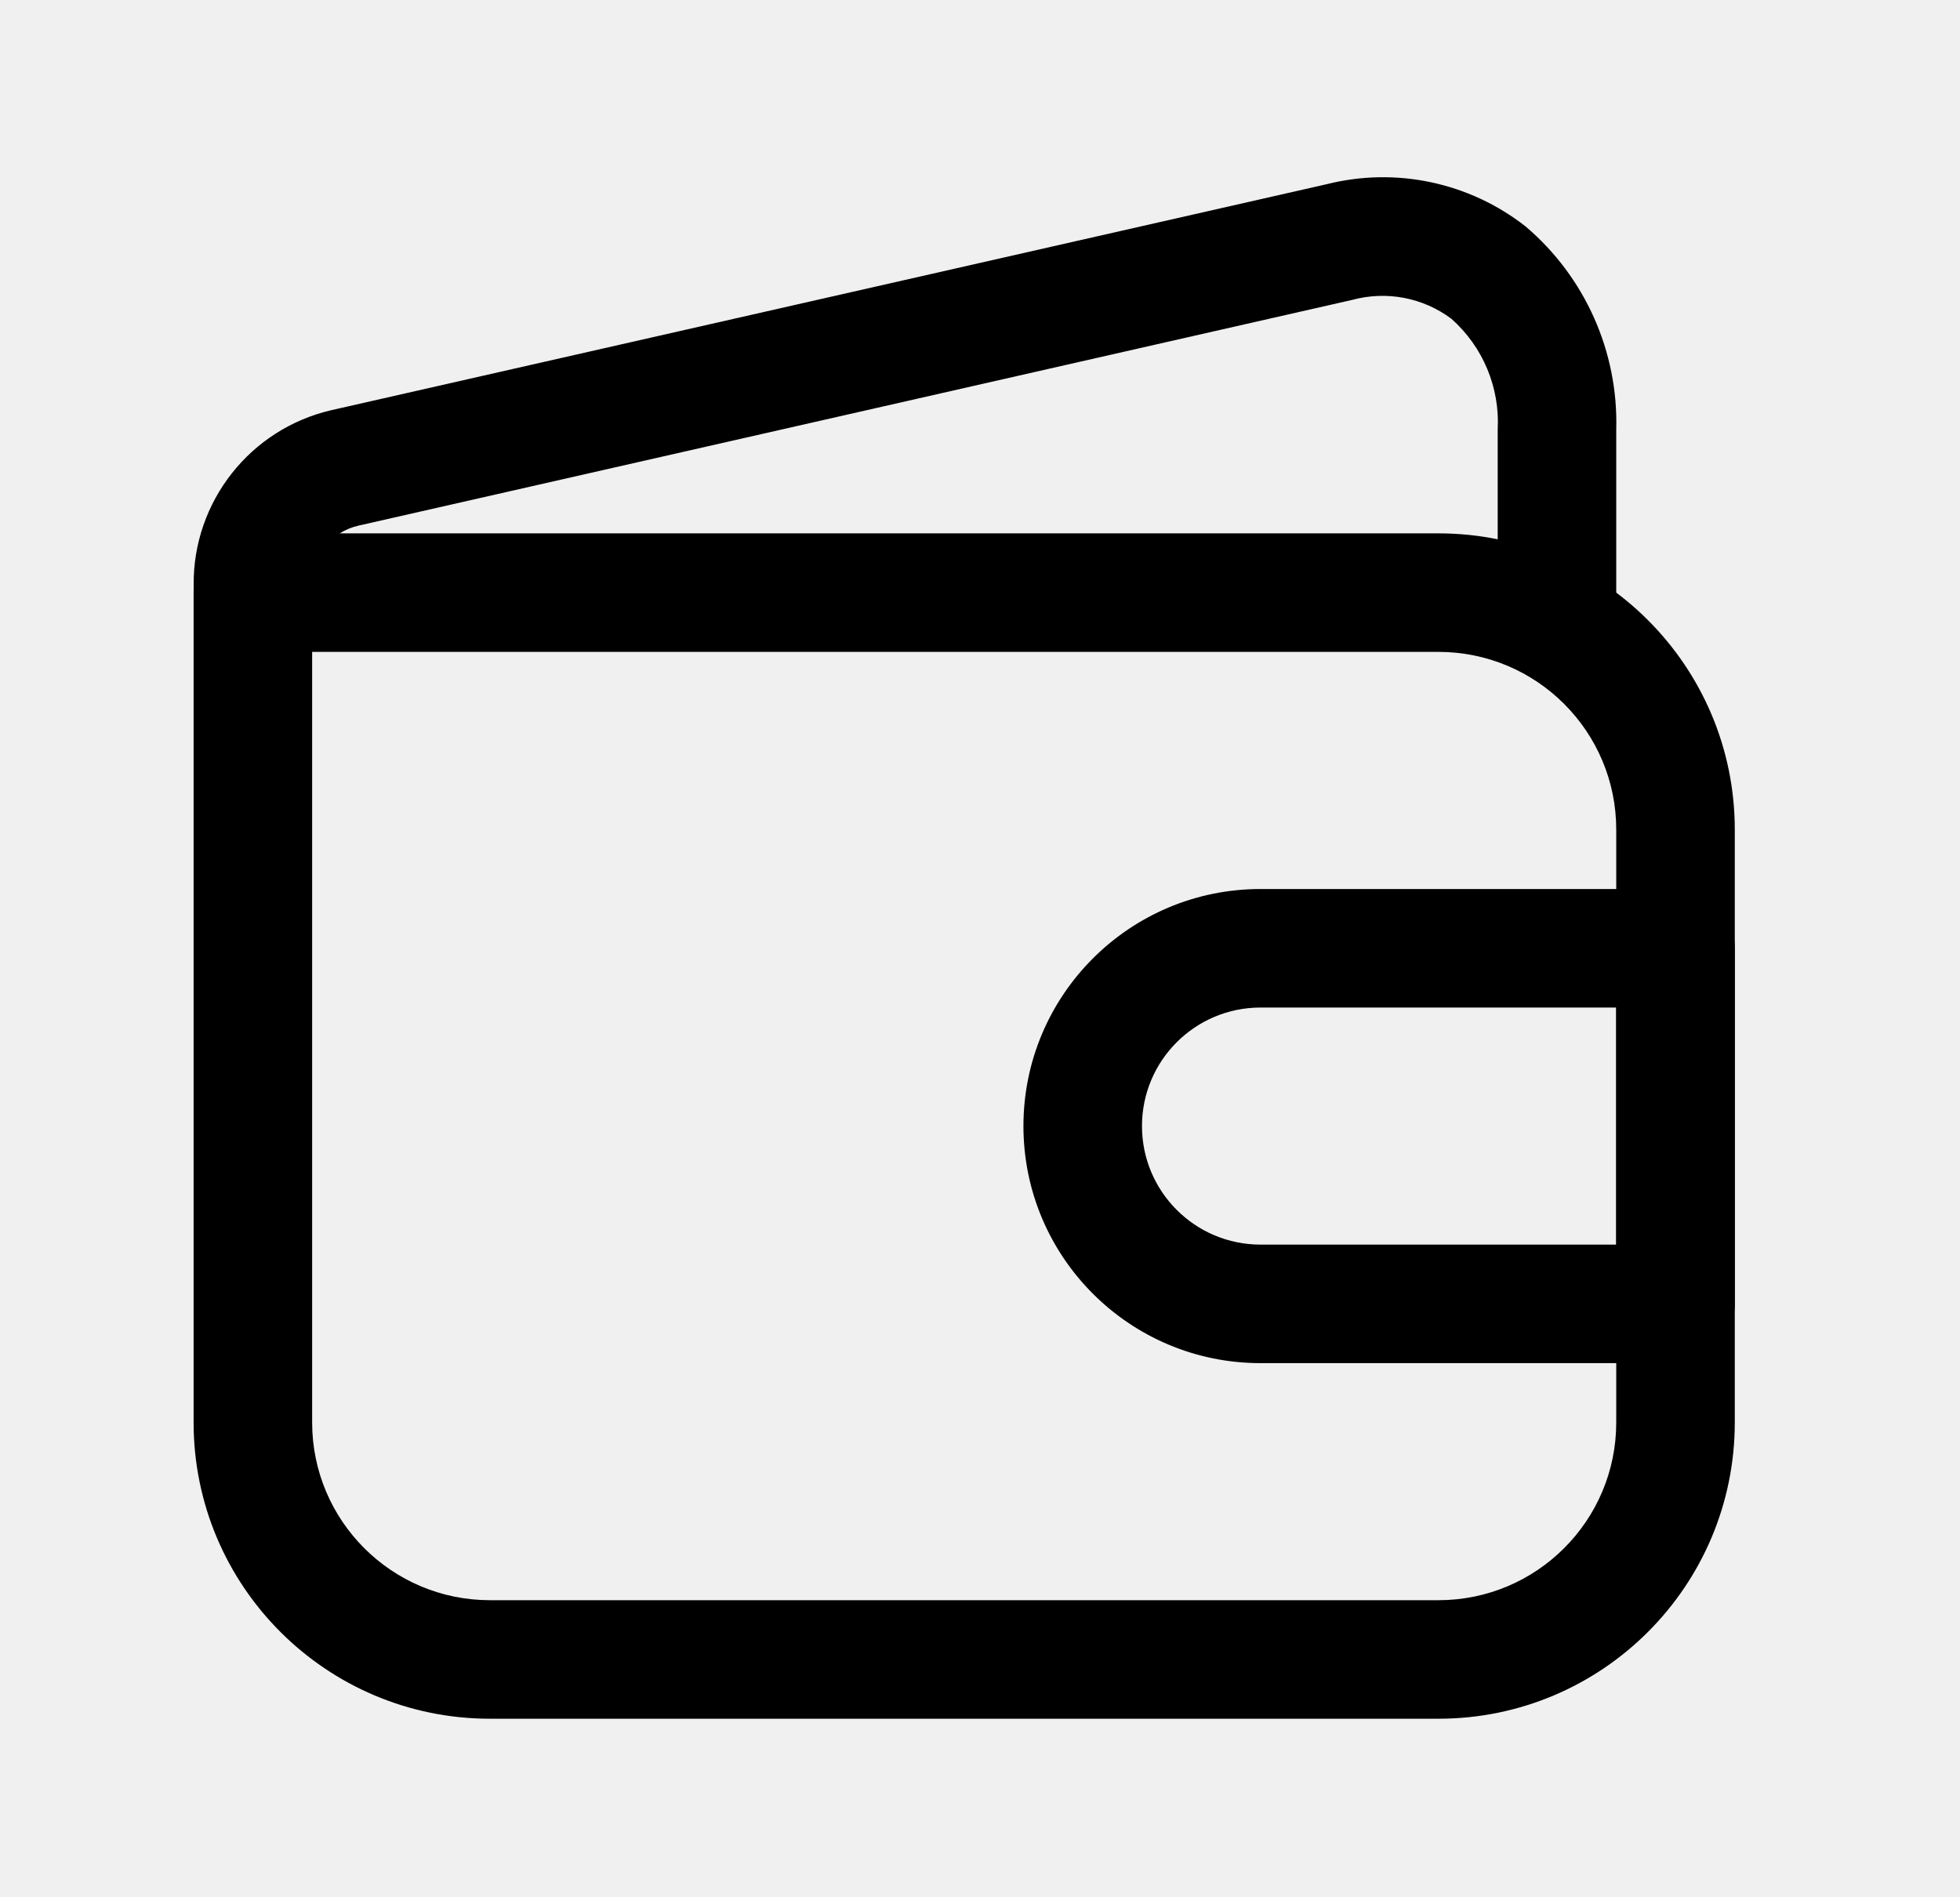
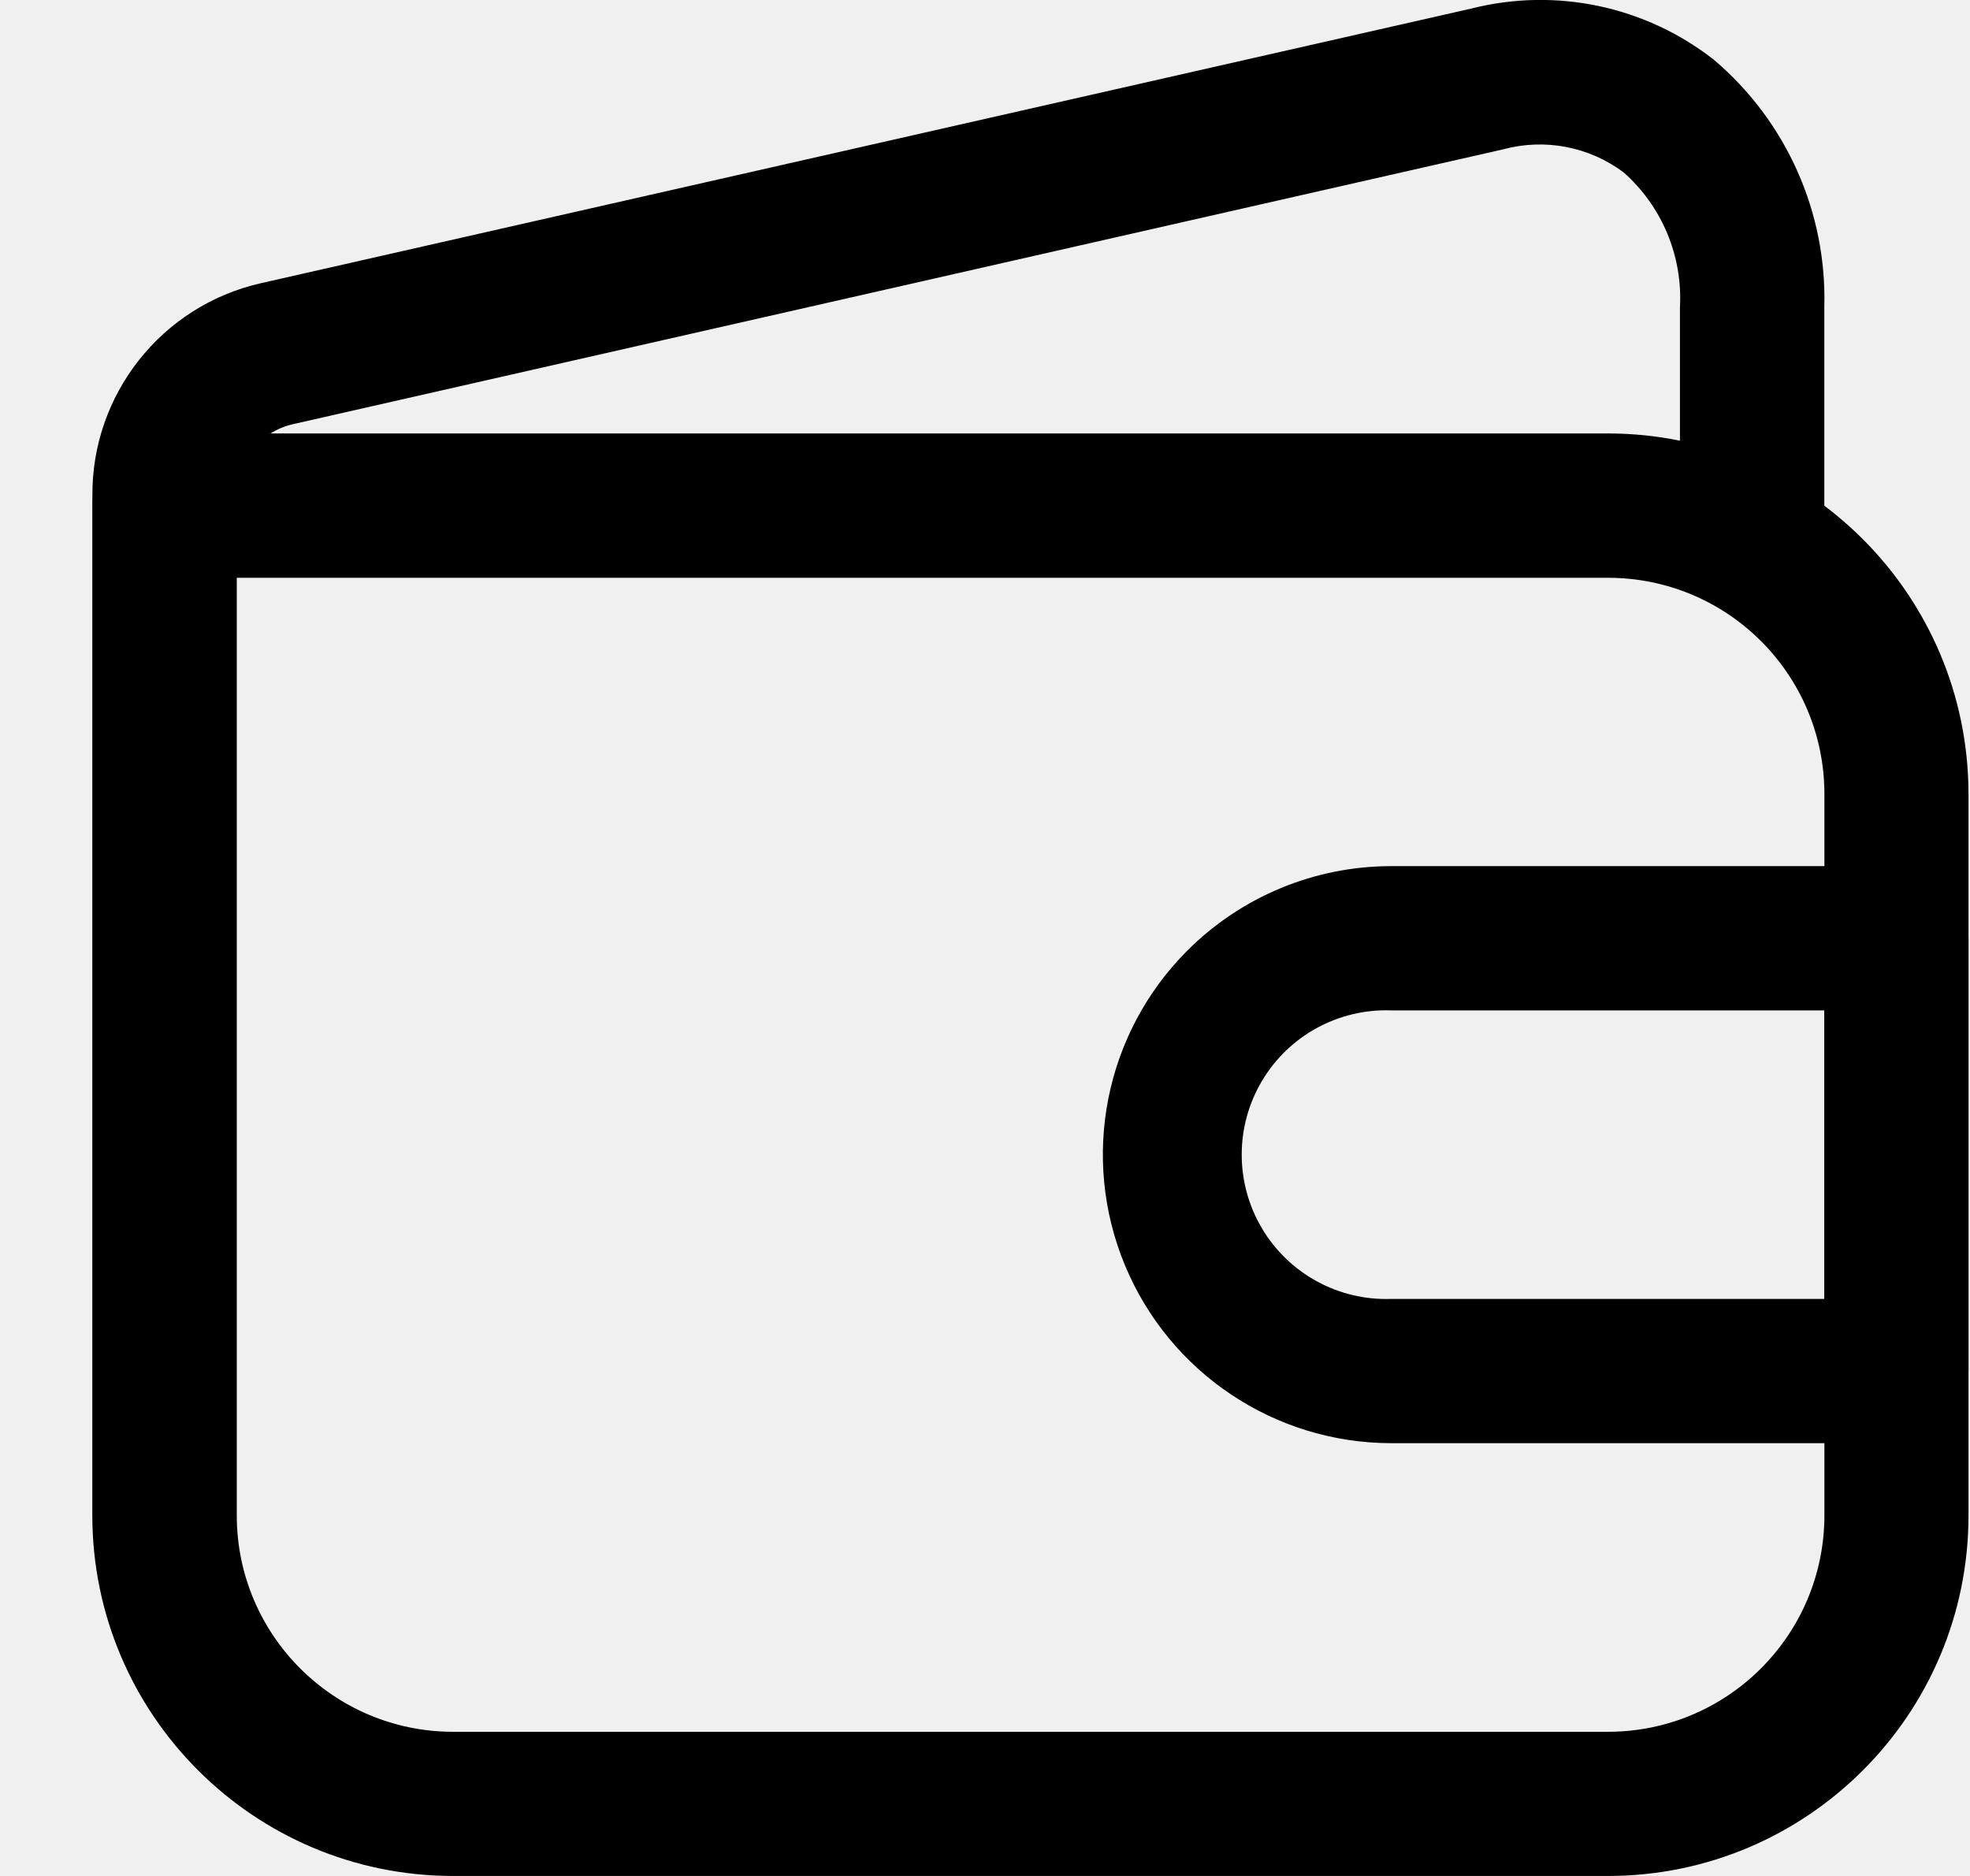
- <svg xmlns="http://www.w3.org/2000/svg" fill="none" viewBox="0 0 31 30">
-   <g fill="currentColor" clip-path="url(#wallet_svg__a)">
-     <path d="M22.75 27.188h-15A4.688 4.688 0 0 1 3.062 22.5V9.375A.937.937 0 0 1 4 8.437h18.75a4.688 4.688 0 0 1 4.688 4.688V22.5a4.688 4.688 0 0 1-4.688 4.688ZM4.937 10.313V22.5a2.812 2.812 0 0 0 2.813 2.813h15a2.812 2.812 0 0 0 2.813-2.813v-9.375a2.812 2.812 0 0 0-2.813-2.813H4.937Z" />
-     <path d="M24.625 10.312a.937.937 0 0 1-.937-.937V6.797a2.184 2.184 0 0 0-.732-1.754 1.82 1.82 0 0 0-1.565-.3L5.669 8.315a.938.938 0 0 0-.731.938.938.938 0 0 1-1.875 0 2.813 2.813 0 0 1 2.184-2.766l15.731-3.572a3.656 3.656 0 0 1 3.15.666 4.069 4.069 0 0 1 1.435 3.216v2.578a.938.938 0 0 1-.938.937ZM26.5 21.563h-6.563a3.75 3.75 0 1 1 0-7.5H26.5a.938.938 0 0 1 .938.937v5.625a.938.938 0 0 1-.938.938Zm-6.563-5.625a1.875 1.875 0 1 0 0 3.75h5.625v-3.75h-5.625Z" />
-   </g>
-   <defs>
-     <clipPath id="wallet_svg__a">
-       <path fill="#fff" d="M.25 0h30v30h-30z" />
-     </clipPath>
-   </defs>
+ <svg xmlns="http://www.w3.org/2000/svg" viewBox="0 0 21 20" fill="none">
+   <path d="M17.139 20H4.83a3.847 3.847 0 0 1-3.846-3.845V5.39a.769.769 0 0 1 .77-.769h15.384a3.847 3.847 0 0 1 3.846 3.845v7.69A3.844 3.844 0 0 1 17.139 20ZM2.524 6.16v9.996a2.307 2.307 0 0 0 2.307 2.307H17.14a2.308 2.308 0 0 0 2.308-2.307v-7.69A2.306 2.306 0 0 0 17.14 6.16H2.524Z" fill="currentColor" />
+   <path d="M18.677 6.159a.77.77 0 0 1-.769-.77V3.276a1.79 1.79 0 0 0-.6-1.438 1.493 1.493 0 0 0-1.284-.246l-12.9 2.93a.77.77 0 0 0-.6.769.769.769 0 0 1-1.539 0A2.306 2.306 0 0 1 2.778 3.02L15.685.091a3 3 0 0 1 2.585.546 3.338 3.338 0 0 1 1.177 2.638V5.39a.77.77 0 0 1-.77.769Zm1.539 9.227H14.83a3.077 3.077 0 0 1-2.175-5.25 3.074 3.074 0 0 1 2.175-.902h5.385a.77.77 0 0 1 .769.77v4.613a.77.77 0 0 1-.77.769Zm-5.385-4.614a1.539 1.539 0 1 0 0 3.076h4.616v-3.076H14.83Z" fill="currentColor" />
</svg>
